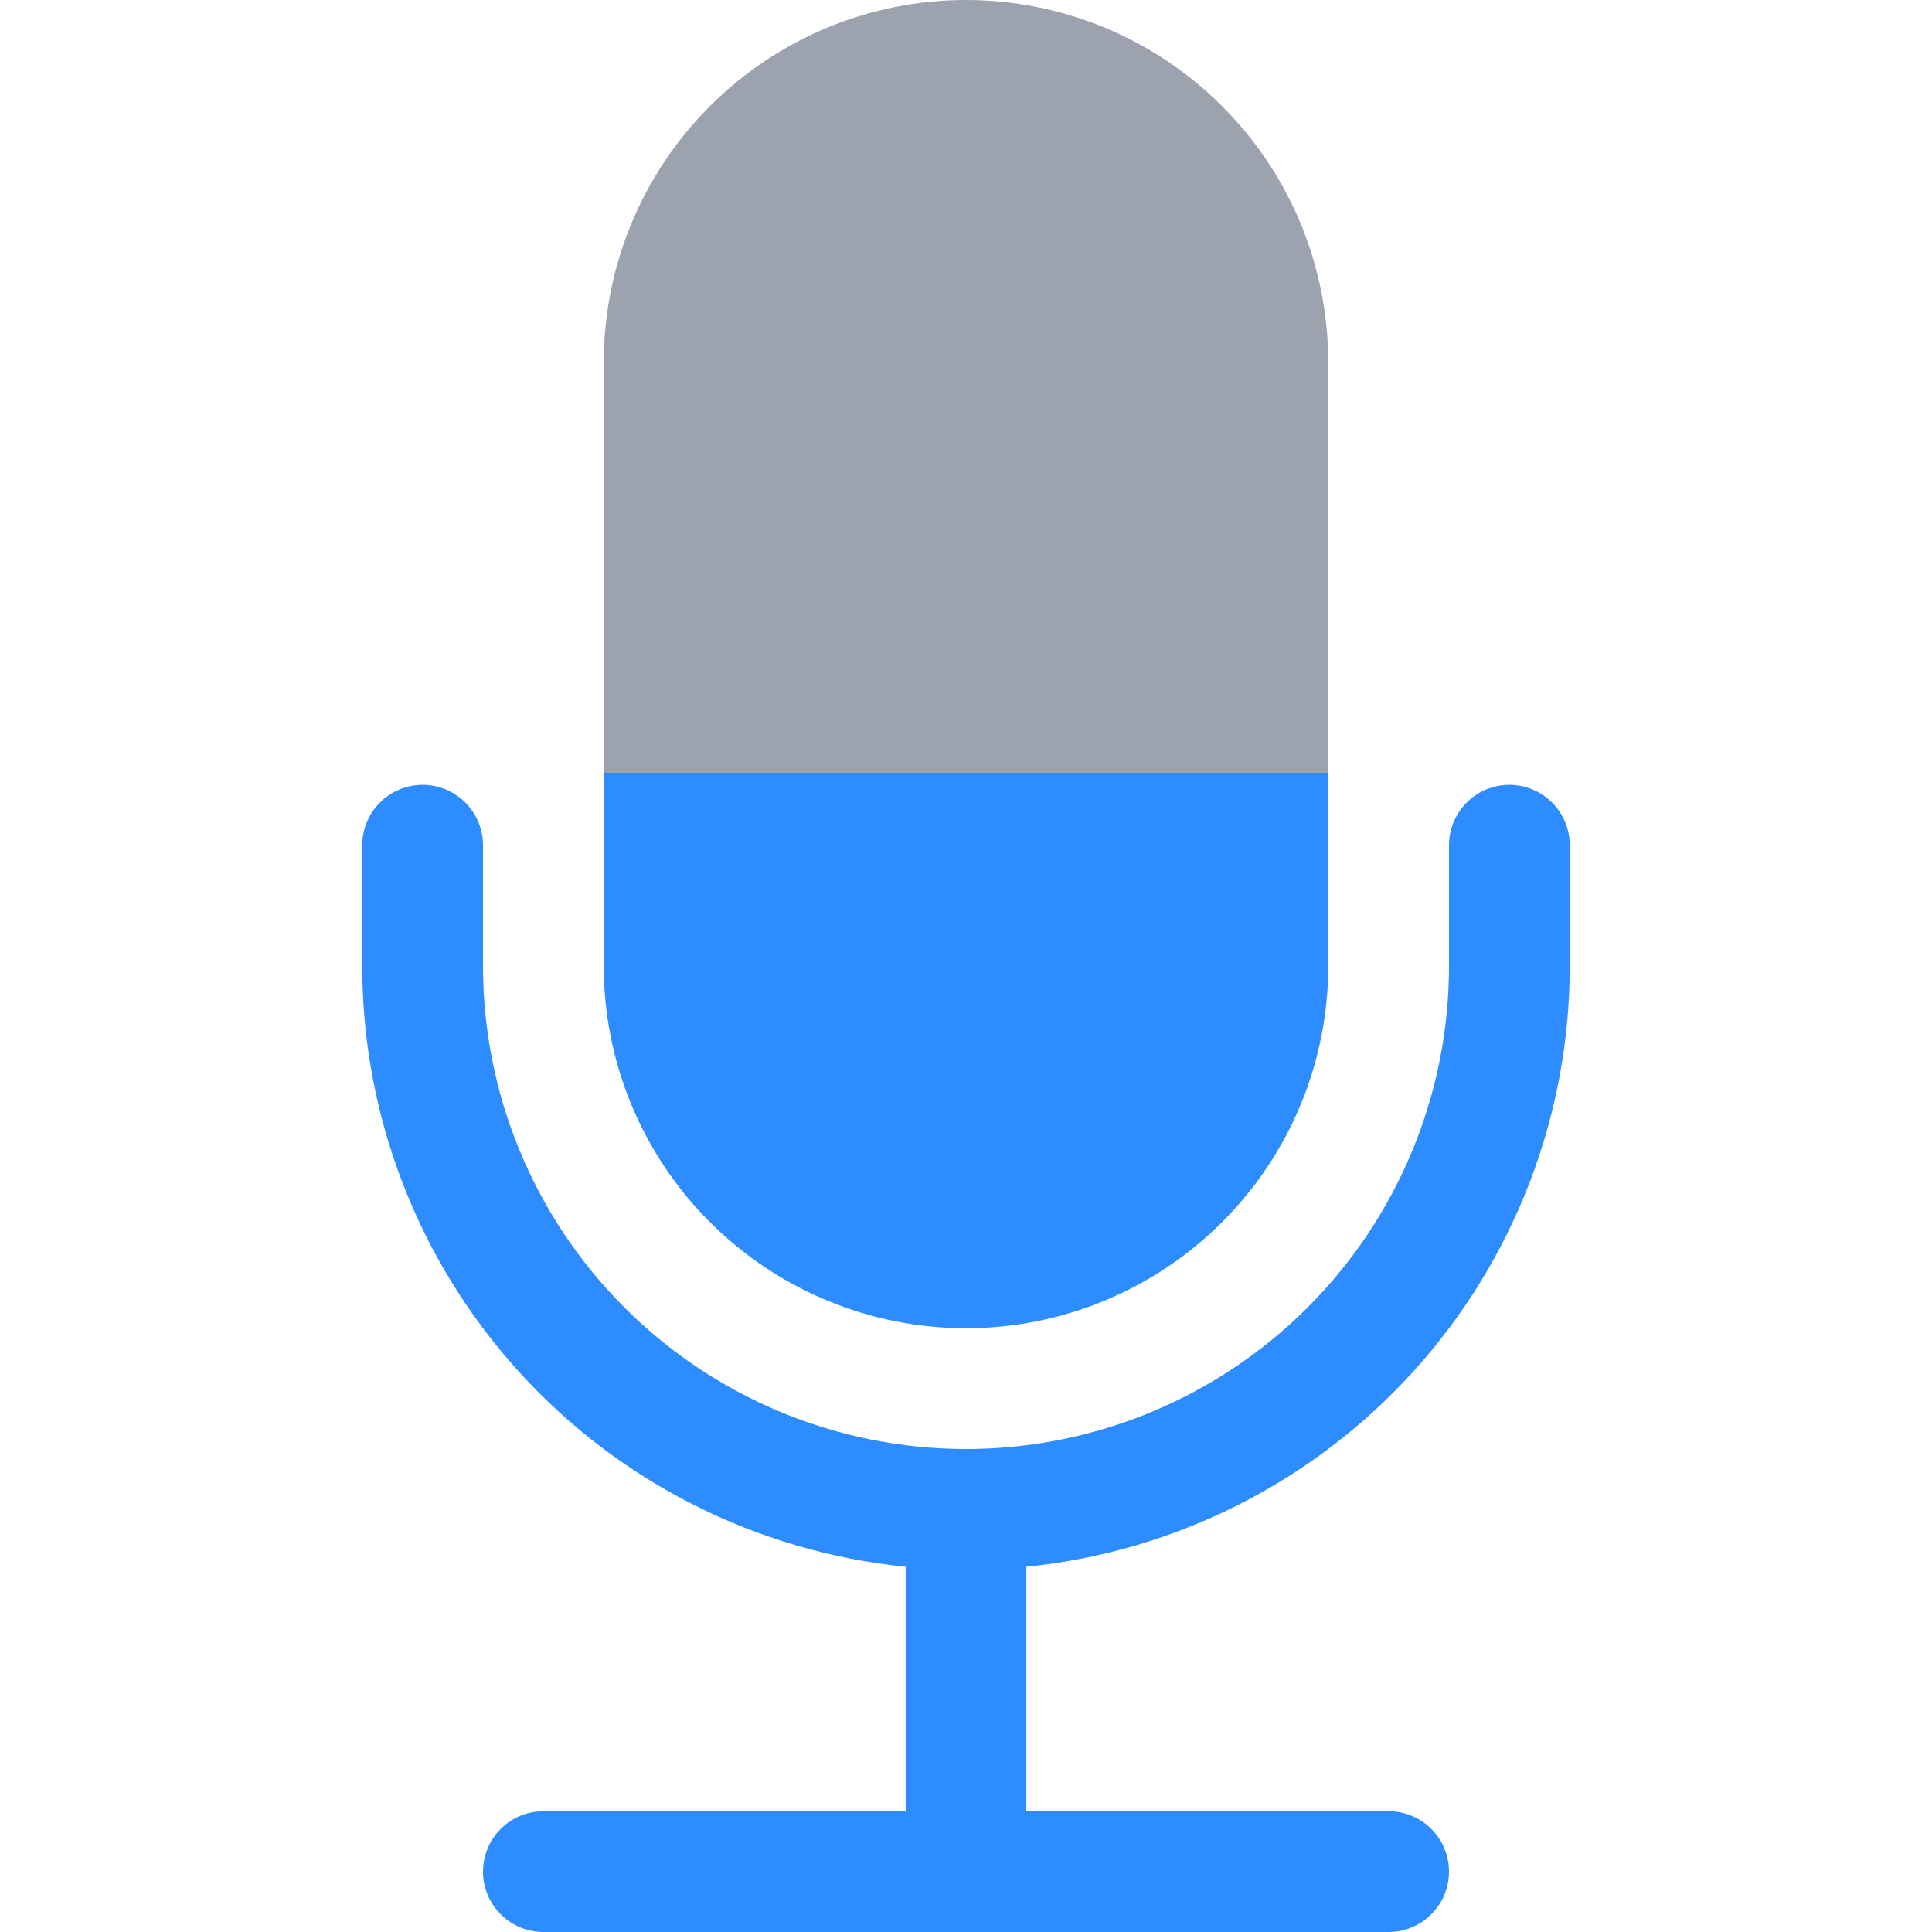
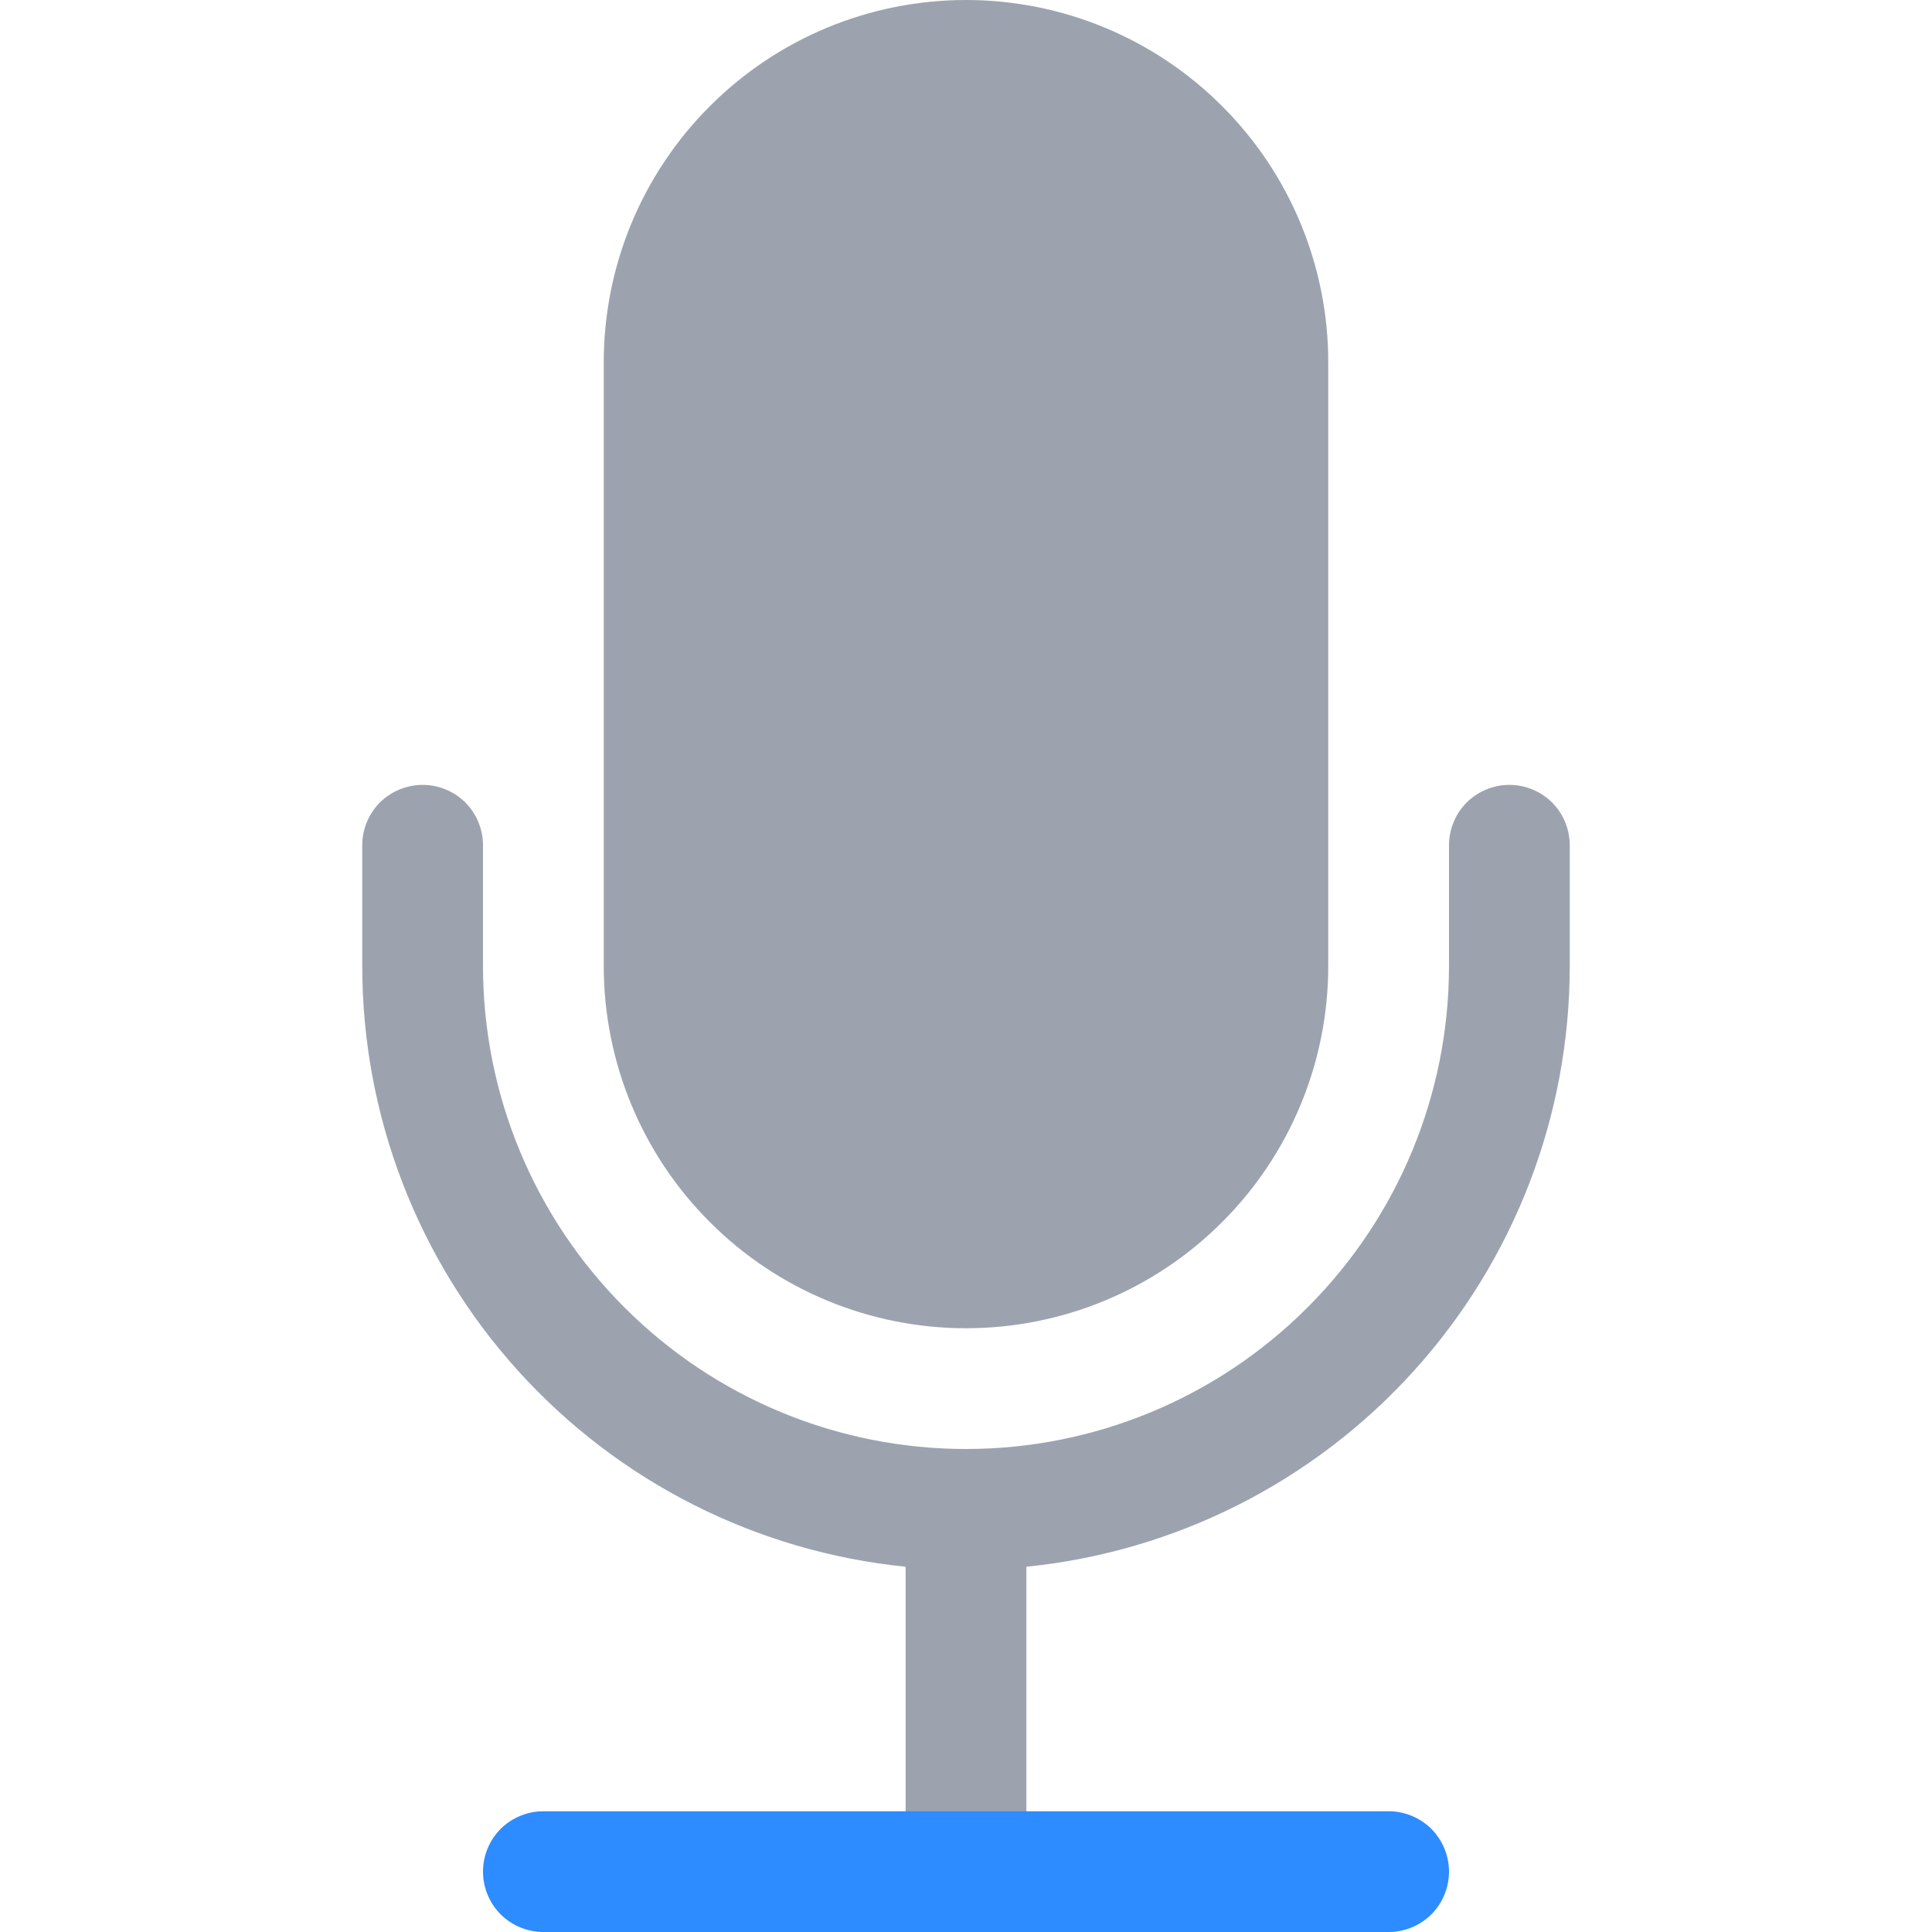
- <svg xmlns="http://www.w3.org/2000/svg" width="18" height="18" viewBox="0 0 18 18" fill="none">
-   <mask id="mask0_1095_4577" style="mask-type:alpha" maskUnits="userSpaceOnUse" x="0" y="0" width="18" height="18">
-     <path d="M5.625 3.375C5.625 2.48 5.981 1.621 6.614 0.989C7.246 0.356 8.105 0 9 0C9.895 0 10.754 0.356 11.386 0.989C12.019 1.621 12.375 2.48 12.375 3.375V9C12.375 9.895 12.019 10.754 11.386 11.386C10.754 12.019 9.895 12.375 9 12.375C8.105 12.375 7.246 12.019 6.614 11.386C5.981 10.754 5.625 9.895 5.625 9V3.375Z" fill="#9CA3AF" />
-     <path d="M3.938 7.312C4.087 7.312 4.23 7.372 4.335 7.477C4.441 7.583 4.5 7.726 4.5 7.875V9C4.5 10.194 4.974 11.338 5.818 12.182C6.662 13.026 7.807 13.5 9 13.5C10.194 13.5 11.338 13.026 12.182 12.182C13.026 11.338 13.5 10.194 13.5 9V7.875C13.5 7.726 13.559 7.583 13.665 7.477C13.77 7.372 13.913 7.312 14.062 7.312C14.212 7.312 14.355 7.372 14.46 7.477C14.566 7.583 14.625 7.726 14.625 7.875V9C14.625 10.395 14.107 11.739 13.172 12.773C12.236 13.808 10.95 14.457 9.562 14.597V16.875H12.938C13.087 16.875 13.23 16.934 13.335 17.04C13.441 17.145 13.5 17.288 13.5 17.438C13.5 17.587 13.441 17.73 13.335 17.835C13.23 17.941 13.087 18 12.938 18H5.062C4.913 18 4.77 17.941 4.665 17.835C4.559 17.73 4.5 17.587 4.5 17.438C4.5 17.288 4.559 17.145 4.665 17.04C4.77 16.934 4.913 16.875 5.062 16.875H8.438V14.597C7.05 14.457 5.764 13.808 4.828 12.773C3.893 11.739 3.375 10.395 3.375 9V7.875C3.375 7.726 3.434 7.583 3.54 7.477C3.645 7.372 3.788 7.312 3.938 7.312Z" fill="#9CA3AF" />
+ <svg xmlns="http://www.w3.org/2000/svg" width="16" height="16" viewBox="0 0 16 16" fill="none">
+   <mask id="mask0_1550_3865" style="mask-type:alpha" maskUnits="userSpaceOnUse" x="0" y="0" width="16" height="16">
+     <path d="M5 3C5 2.204 5.316 1.441 5.879 0.879C6.441 0.316 7.204 0 8 0C8.796 0 9.559 0.316 10.121 0.879C10.684 1.441 11 2.204 11 3V8C11 8.796 10.684 9.559 10.121 10.121C9.559 10.684 8.796 11 8 11C7.204 11 6.441 10.684 5.879 10.121C5.316 9.559 5 8.796 5 8V3Z" fill="#9CA3AF" />
+     <path d="M3.5 6.5C3.633 6.5 3.76 6.553 3.854 6.646C3.947 6.74 4 6.867 4 7V8C4 9.061 4.421 10.078 5.172 10.828C5.922 11.579 6.939 12 8 12C9.061 12 10.078 11.579 10.828 10.828C11.579 10.078 12 9.061 12 8V7C12 6.867 12.053 6.74 12.146 6.646C12.24 6.553 12.367 6.5 12.5 6.5C12.633 6.5 12.76 6.553 12.854 6.646C12.947 6.74 13 6.867 13 7V8C13 9.24 12.54 10.435 11.708 11.354C10.877 12.273 9.733 12.851 8.5 12.975V15H11.5C11.633 15 11.76 15.053 11.854 15.146C11.947 15.24 12 15.367 12 15.5C12 15.633 11.947 15.76 11.854 15.854C11.76 15.947 11.633 16 11.5 16H4.5C4.367 16 4.24 15.947 4.146 15.854C4.053 15.76 4 15.633 4 15.5C4 15.367 4.053 15.24 4.146 15.146C4.24 15.053 4.367 15 4.5 15H7.5V12.975C6.267 12.851 5.123 12.273 4.292 11.354C3.46 10.435 3 9.24 3 8V7C3 6.867 3.053 6.74 3.146 6.646C3.24 6.553 3.367 6.5 3.5 6.5Z" fill="#9CA3AF" />
  </mask>
-   <g mask="url(#mask0_1095_4577)">
-     <rect width="18" height="18" fill="#9CA3AF" />
-     <rect y="7.2" width="18" height="10.8" fill="#2D8CFF" />
+   <g mask="url(#mask0_1550_3865)">
+     <rect width="16" height="16" fill="#9CA3AF" />
+     <rect y="15" width="16" height="1" fill="#2D8CFF" />
  </g>
</svg>
